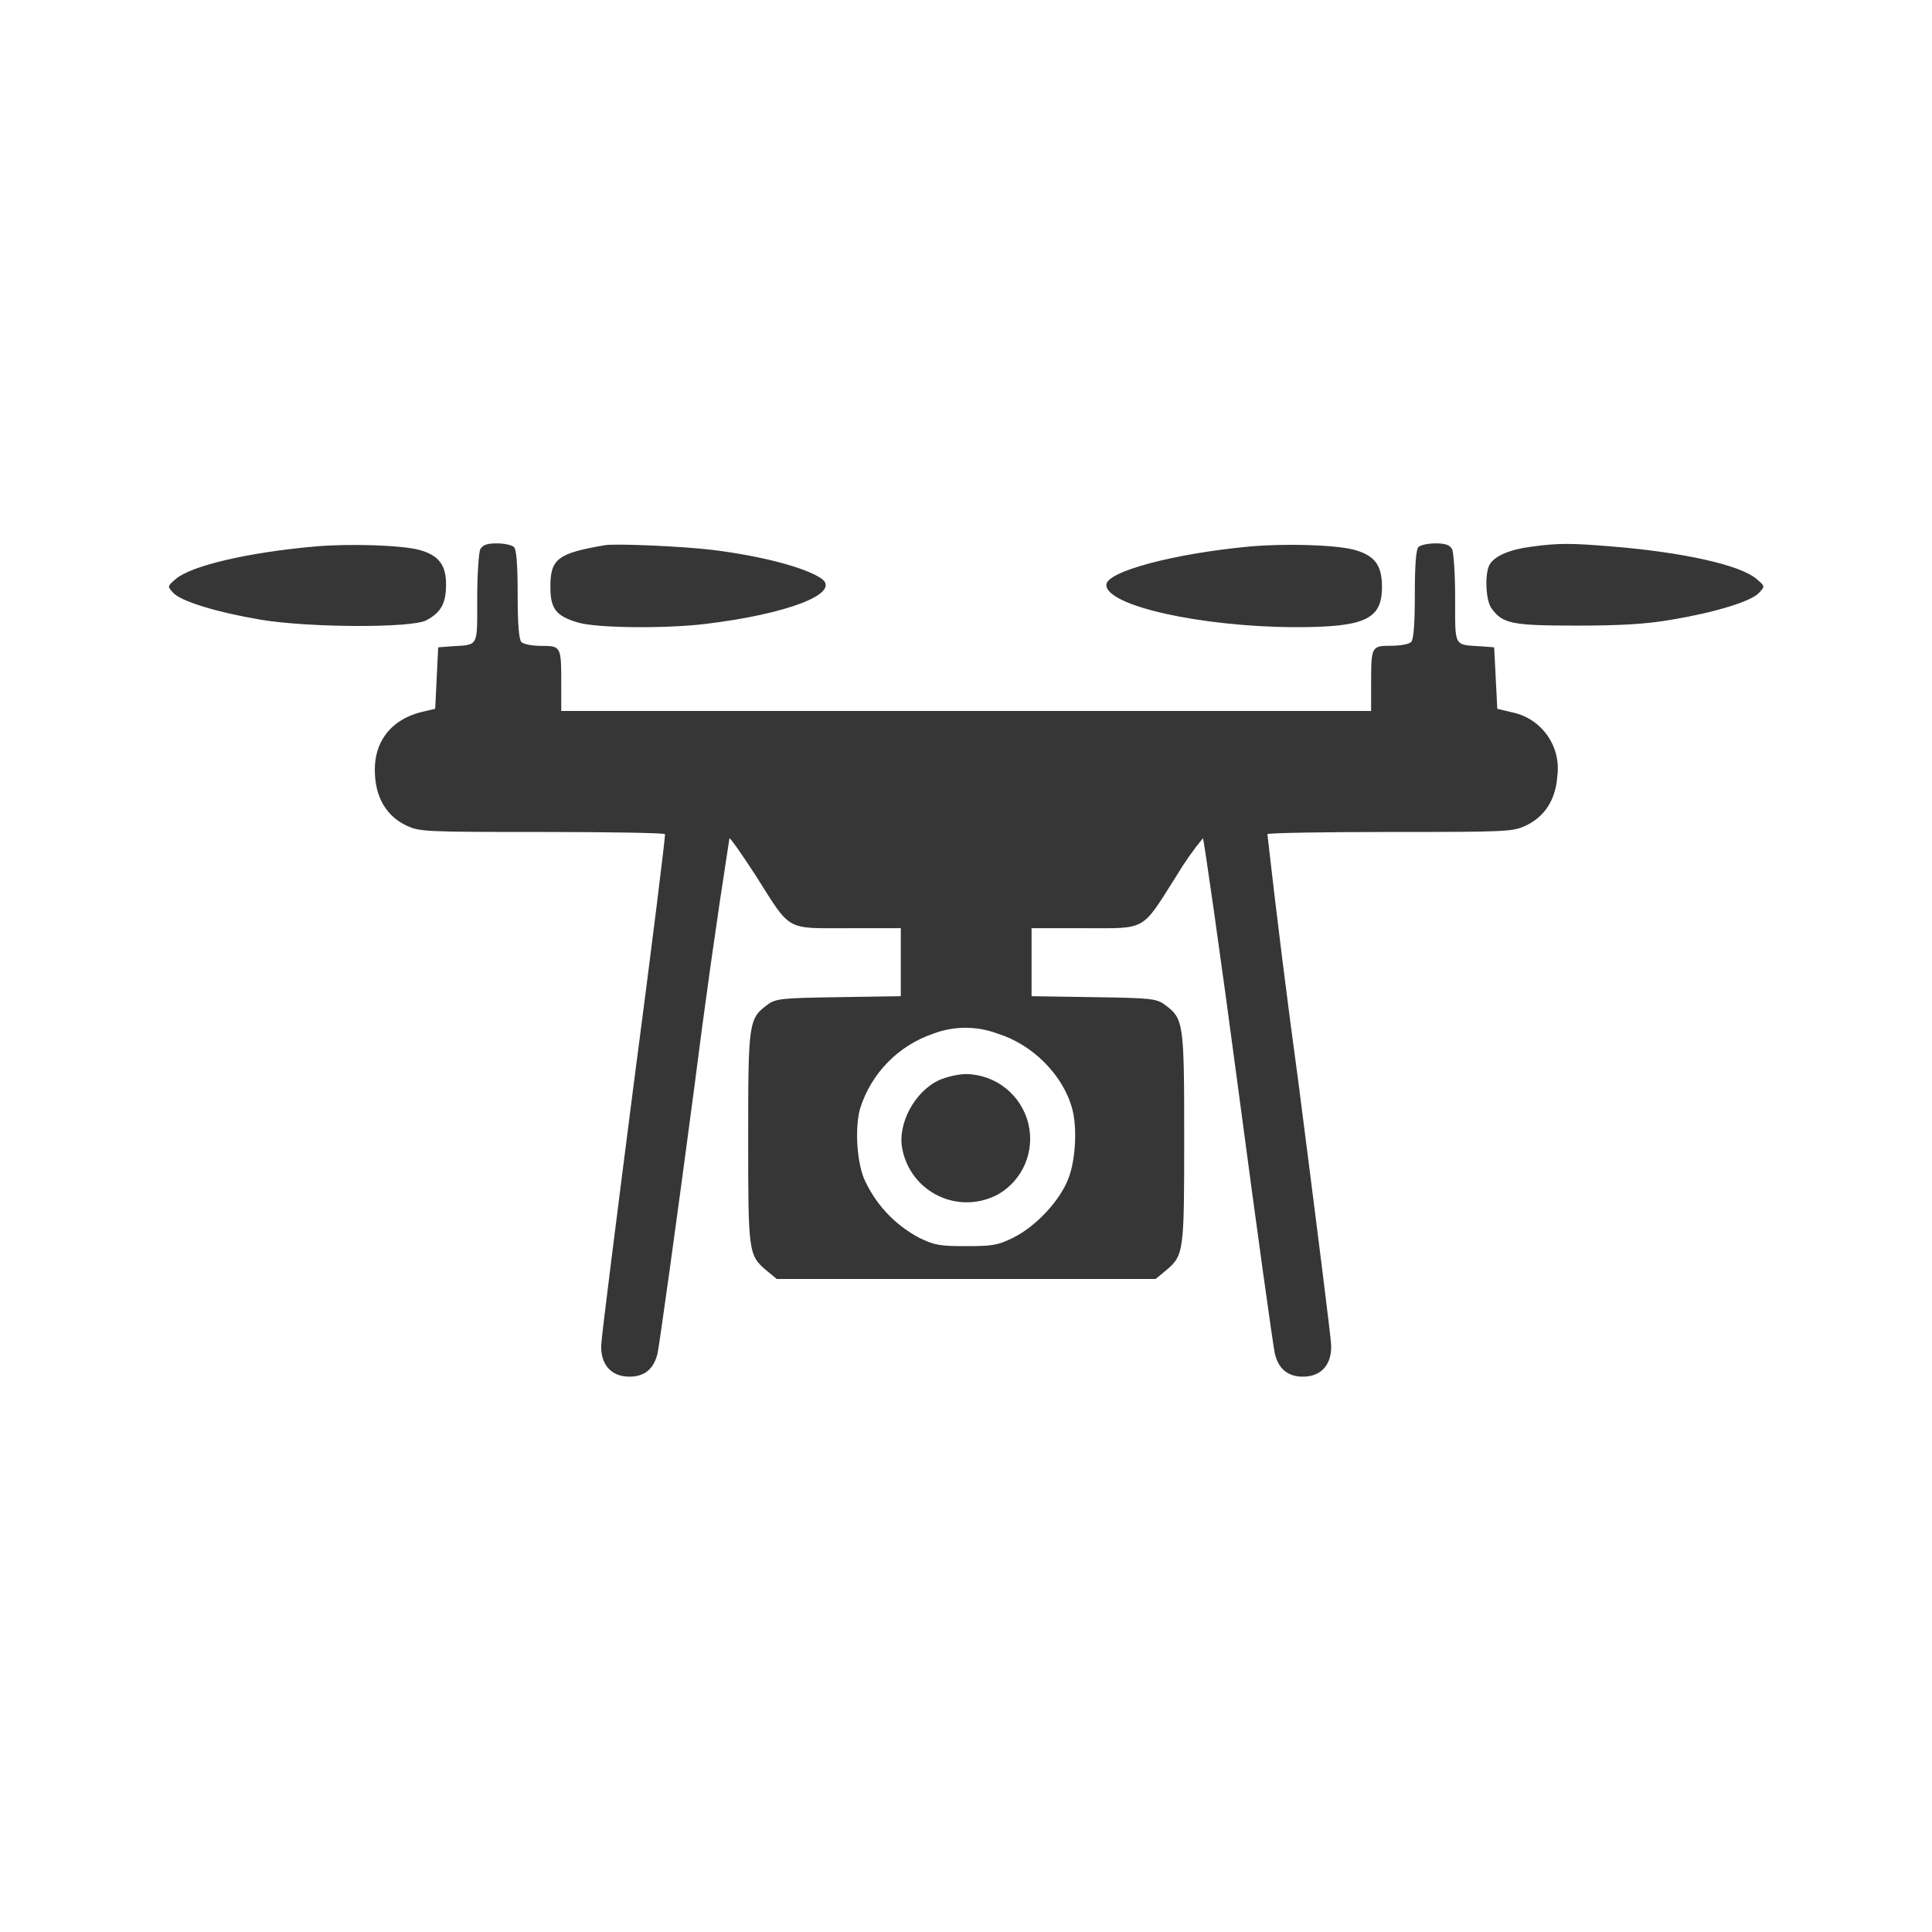
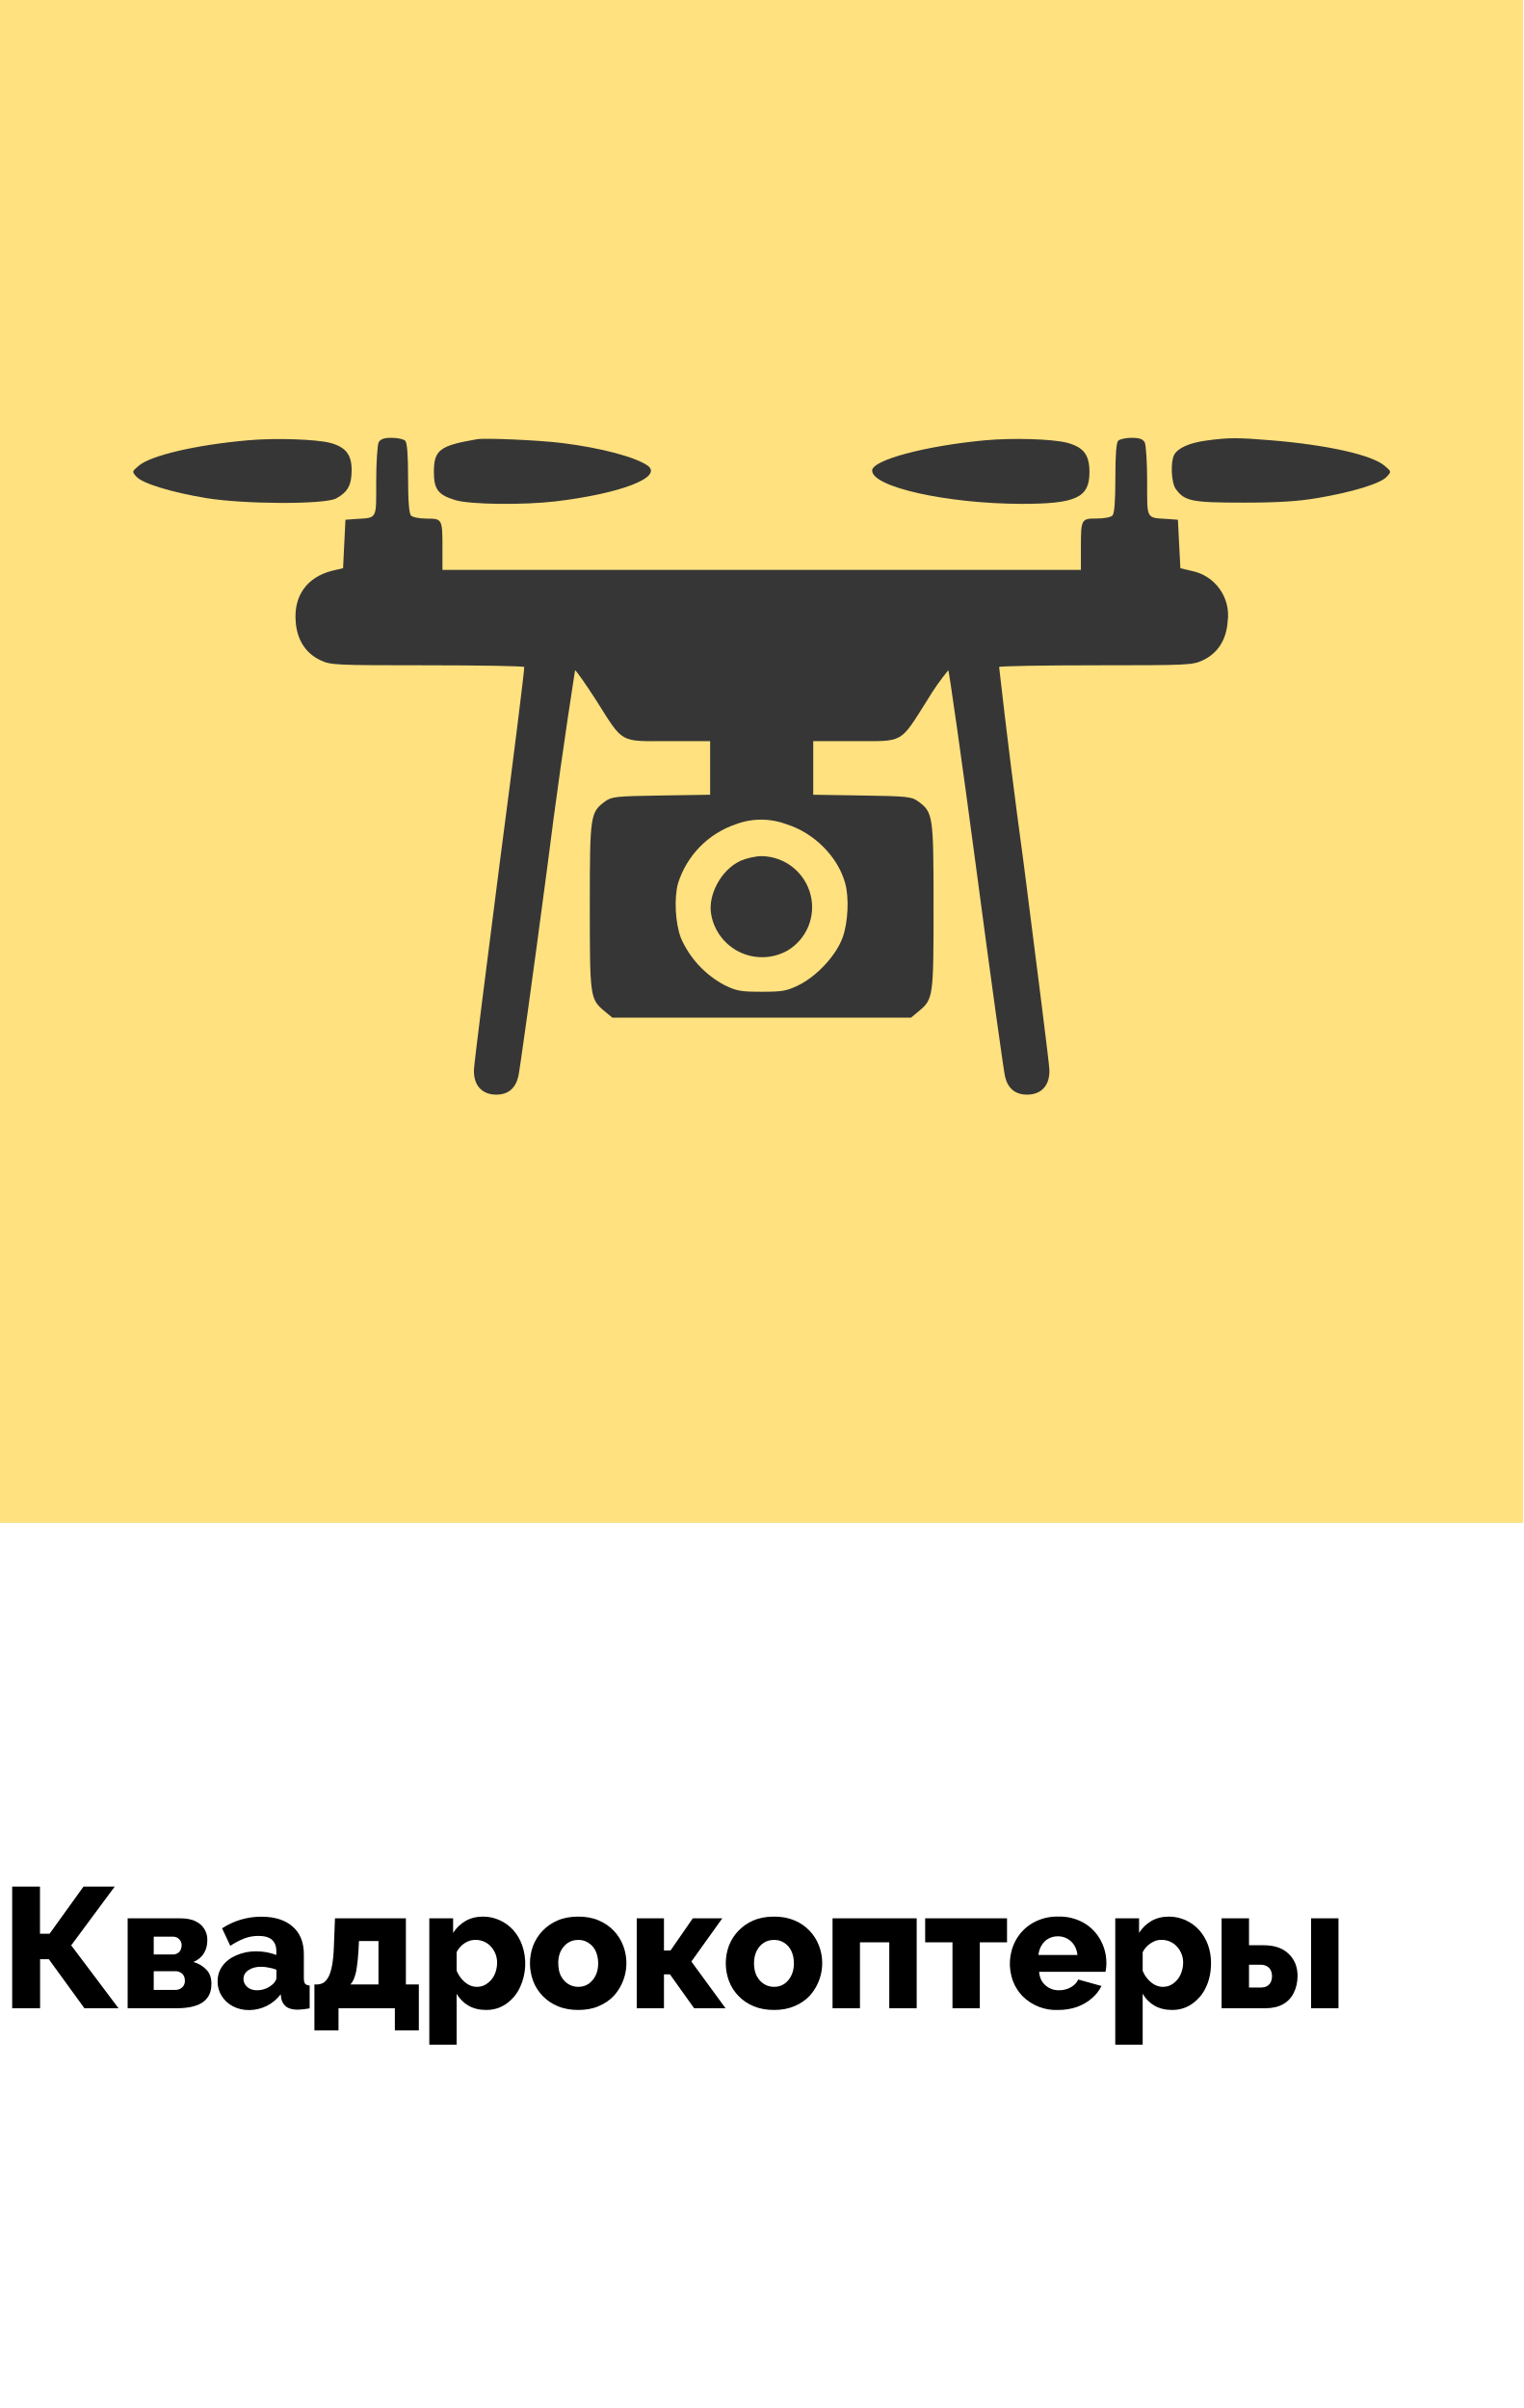
- <svg xmlns="http://www.w3.org/2000/svg" width="160" height="160" fill="none">
-   <path d="M26.05 45.26c-5.54.49-10.21 1.6-11.47 2.67-.73.62-.73.62-.24 1.16.65.72 3.72 1.64 7.25 2.23 4 .67 12.51.7 13.72.05 1.22-.66 1.63-1.4 1.63-2.98 0-1.62-.62-2.41-2.22-2.85-1.45-.39-5.78-.54-8.67-.28ZM39.77 45.49c-.12.28-.25 2.1-.25 4.11 0 4.06.15 3.78-2.2 3.93l-1.03.08-.25 5.09-1.2.28c-2.57.67-3.99 2.6-3.78 5.3.13 1.92 1.03 3.34 2.58 4.08 1.1.52 1.47.54 11.24.54 5.55 0 10.14.08 10.19.18.05.13-1.1 9.4-2.58 20.64-1.44 11.23-2.68 21-2.7 21.67-.06 1.61.82 2.62 2.34 2.62 1.24 0 2.01-.64 2.32-1.9.13-.52 1.5-10.34 3.02-21.83a727.78 727.78 0 0 1 2.94-20.86c.1 0 1.08 1.4 2.2 3.13 2.93 4.63 2.4 4.32 7.63 4.32h4.36v5.63l-5.14.08c-4.72.07-5.2.12-5.88.61-1.57 1.16-1.62 1.42-1.62 10.98 0 9.53.02 9.79 1.52 11.05l.85.7H95.7l.85-.7c1.5-1.26 1.52-1.52 1.52-11.05 0-9.56-.05-9.82-1.63-10.98-.67-.49-1.16-.54-5.88-.61l-5.13-.08v-5.63h4.36c5.23 0 4.7.3 7.63-4.32a25.53 25.53 0 0 1 2.2-3.13c.07 0 1.42 9.4 2.94 20.86 1.52 11.5 2.89 21.31 3.02 21.83.3 1.26 1.08 1.9 2.32 1.9 1.52 0 2.4-1 2.34-2.62-.02-.67-1.26-10.44-2.7-21.67a899.97 899.97 0 0 1-2.58-20.64c.05-.1 4.64-.18 10.19-.18 9.77 0 10.13-.02 11.24-.54 1.55-.74 2.45-2.16 2.58-4.08a4.75 4.75 0 0 0-3.8-5.3L124 58.7l-.26-5.09-1.03-.08c-2.34-.15-2.2.13-2.2-3.93 0-2-.12-3.83-.25-4.11-.2-.36-.54-.49-1.37-.49-.61 0-1.23.13-1.42.3-.2.21-.3 1.47-.3 3.94 0 2.47-.1 3.73-.31 3.93-.18.18-.9.31-1.65.31-1.63 0-1.66.05-1.66 3.11v2.29H46.48v-2.29c0-3.06-.02-3.1-1.65-3.1-.75 0-1.47-.14-1.65-.32-.2-.2-.31-1.46-.31-3.93s-.1-3.73-.3-3.93c-.19-.18-.81-.31-1.43-.31-.82 0-1.16.13-1.37.49ZM82.62 85.6c2.89.9 5.39 3.4 6.16 6.17.44 1.54.31 4.21-.28 5.78-.7 1.87-2.69 4-4.57 4.94-1.29.64-1.75.71-3.92.71-2.16 0-2.63-.07-3.92-.71a10.22 10.22 0 0 1-4.56-4.94c-.6-1.57-.73-4.24-.29-5.78a9.58 9.58 0 0 1 6.06-6.17 7.56 7.56 0 0 1 5.32 0Z" fill="#363636" />
-   <path d="M77.8 89.44c-2.04.92-3.51 3.65-3.07 5.73a5.43 5.43 0 0 0 8 3.7 5.3 5.3 0 0 0 2.44-5.78 5.38 5.38 0 0 0-5.16-4.14c-.64 0-1.62.23-2.22.49ZM50.1 45.15c-3.93.67-4.52 1.14-4.52 3.45 0 1.82.46 2.41 2.27 2.95 1.55.47 7.17.52 10.5.13 6.86-.82 11.32-2.54 9.7-3.75-1.27-.9-4.9-1.88-9.06-2.39-2.47-.3-8-.54-8.9-.39ZM103.48 45.26c-6.31.59-11.86 2.08-11.86 3.18 0 1.73 7.84 3.47 15.63 3.5 5.8 0 7.2-.64 7.2-3.34 0-1.83-.62-2.62-2.38-3.09-1.65-.4-5.67-.51-8.59-.25ZM126.78 45.28c-1.78.23-3.02.77-3.43 1.5-.4.76-.31 2.9.15 3.57.93 1.3 1.65 1.46 7.07 1.46 3.66 0 5.8-.13 7.87-.49 3.53-.59 6.6-1.51 7.24-2.23.5-.54.5-.54-.23-1.16-1.34-1.13-5.96-2.18-11.92-2.67-3.48-.29-4.48-.29-6.75.02Z" fill="#363636" />
+ <svg xmlns="http://www.w3.org/2000/svg" width="160" height="253" fill="none">
+   <path fill="#FFE17F" d="M0 0h160v160H0z" />
+   <path d="M1.28 211v-12.78H4.2v4.95h1.01l3.56-4.95h3.28l-4.57 6.17 4.97 6.61H8.87l-3.74-5.15h-.92V211H1.28Zm12.13 0v-9.45h5.47c.7 0 1.26.1 1.68.32a2.1 2.1 0 0 1 1.22 1.97c0 .54-.12 1-.36 1.38-.23.39-.6.7-1.1.92.55.16 1 .42 1.35.8.36.35.54.85.54 1.49 0 .62-.15 1.12-.45 1.5-.29.38-.7.65-1.26.82-.54.17-1.2.25-1.96.25h-5.13Zm2.74-1.93h2.3c.18 0 .34-.04.49-.12a.9.9 0 0 0 .48-.85c0-.2-.04-.38-.12-.52a.78.78 0 0 0-.35-.34.95.95 0 0 0-.48-.13h-2.32v1.96Zm0-3.72h2.01c.18 0 .34-.04.49-.13a.8.8 0 0 0 .32-.34c.07-.16.11-.32.11-.5a.85.85 0 0 0-.25-.63.85.85 0 0 0-.65-.27h-2.03v1.87Zm6.71 2.82c0-.62.18-1.17.52-1.63.35-.47.83-.84 1.44-1.1a5.07 5.07 0 0 1 2.11-.42 5.95 5.95 0 0 1 2.1.38V205c0-.52-.15-.91-.46-1.19-.31-.28-.79-.41-1.42-.41-.53 0-1.03.09-1.5.27-.45.18-.94.43-1.46.77l-.86-1.84a7.52 7.52 0 0 1 4.1-1.22c1.42 0 2.52.34 3.3 1.03.79.67 1.19 1.65 1.19 2.93v2.47c0 .28.04.49.12.6.1.12.26.18.49.2v2.4a8 8 0 0 1-1.23.14c-.54 0-.95-.1-1.24-.32a1.42 1.42 0 0 1-.52-.88l-.05-.42a4.16 4.16 0 0 1-3.33 1.66 3.6 3.6 0 0 1-1.7-.4c-.49-.26-.88-.62-1.17-1.08a2.8 2.8 0 0 1-.43-1.53Zm5.73.36c.13-.1.24-.22.32-.36a.7.7 0 0 0 .13-.37v-.85a3.8 3.8 0 0 0-.81-.22 3.98 3.98 0 0 0-.81-.09c-.53 0-.97.12-1.32.36-.35.23-.52.54-.52.92 0 .22.06.42.18.6s.28.32.49.43c.21.1.46.16.75.16a2.45 2.45 0 0 0 1.59-.58Zm4.44 4.8v-4.83h.29c.21 0 .42-.06.63-.16.2-.12.38-.32.54-.6.15-.27.28-.66.38-1.17.1-.5.17-1.14.2-1.92l.12-3.1h7.45v6.95H44v4.82h-2.52V211h-5.92v2.32h-2.52Zm3.78-4.83h2.95v-4.56h-2.05l-.05 1.01c-.04.66-.1 1.23-.17 1.7a4.8 4.8 0 0 1-.27 1.15c-.1.28-.24.52-.41.7Zm14.26 2.68c-.7 0-1.33-.15-1.85-.45a3.38 3.38 0 0 1-1.25-1.26v5.36H45.1v-13.28h2.5v1.53c.35-.54.8-.96 1.32-1.26.53-.3 1.15-.45 1.85-.45a4.3 4.3 0 0 1 3.15 1.42c.4.45.7.96.92 1.55a5.88 5.88 0 0 1-.2 4.43 4.32 4.32 0 0 1-1.45 1.76c-.62.43-1.32.65-2.1.65Zm-.97-2.43c.31 0 .6-.07.84-.2a2.37 2.37 0 0 0 1.12-1.35c.1-.31.16-.63.16-.97a2.46 2.46 0 0 0-.65-1.71c-.2-.23-.44-.4-.72-.52a2.23 2.23 0 0 0-1.49-.1 2.41 2.41 0 0 0-1.39 1.2v1.96c.14.32.31.61.53.86.21.25.46.46.73.61.28.15.57.22.87.22Zm10.65 2.43c-.8 0-1.53-.13-2.16-.4a4.64 4.64 0 0 1-2.58-2.64 5.33 5.33 0 0 1 0-3.73 4.75 4.75 0 0 1 2.58-2.64c.63-.27 1.35-.4 2.16-.4.8 0 1.52.13 2.14.4a4.64 4.64 0 0 1 2.57 2.64 5.13 5.13 0 0 1-.99 5.3c-.43.45-.96.81-1.58 1.07-.62.27-1.34.4-2.14.4Zm-2.1-4.9c0 .5.08.93.26 1.3.2.37.45.66.76.86.31.2.67.31 1.08.31.4 0 .75-.1 1.06-.3.32-.22.58-.52.76-.89.18-.37.27-.8.27-1.28 0-.49-.1-.92-.27-1.3a2.05 2.05 0 0 0-.76-.86 1.9 1.9 0 0 0-1.06-.3c-.4 0-.77.1-1.08.3-.31.2-.57.5-.76.87-.18.37-.27.8-.27 1.3Zm8.24 4.72v-9.45h2.86v3.38h.69l2.34-3.38h3.1l-3.25 4.54 3.59 4.91h-3.3l-2.54-3.56h-.63V211H66.9Zm14.43.18c-.8 0-1.53-.13-2.16-.4a4.64 4.64 0 0 1-2.58-2.64 5.33 5.33 0 0 1 0-3.73 4.75 4.75 0 0 1 2.58-2.64c.63-.27 1.35-.4 2.16-.4.8 0 1.51.13 2.14.4a4.64 4.64 0 0 1 2.57 2.64 5.13 5.13 0 0 1-.99 5.3c-.43.45-.96.81-1.58 1.07-.63.27-1.34.4-2.14.4Zm-2.11-4.9c0 .5.09.93.27 1.3.2.37.44.66.76.86.3.2.67.31 1.08.31.4 0 .75-.1 1.06-.3.32-.22.57-.52.75-.89.18-.37.27-.8.27-1.28 0-.49-.09-.92-.27-1.3a2.05 2.05 0 0 0-.75-.86 1.9 1.9 0 0 0-1.06-.3c-.41 0-.77.1-1.08.3-.32.2-.57.5-.76.87-.18.37-.27.8-.27 1.3Zm8.25 4.72v-9.45h8.84V211h-2.88v-6.93h-3.08V211h-2.88Zm12.6 0v-6.93h-2.87v-2.52h8.6v2.52h-2.86V211h-2.88Zm11.11.18a4.98 4.98 0 0 1-3.74-1.44 4.6 4.6 0 0 1-.99-1.53 5.2 5.2 0 0 1 .25-4.32 4.7 4.7 0 0 1 1.75-1.82 5.1 5.1 0 0 1 2.73-.7 5.1 5.1 0 0 1 2.72.68 4.6 4.6 0 0 1 1.73 1.8 4.95 4.95 0 0 1 .52 3.32h-6.98c.03.42.15.77.34 1.06a2.07 2.07 0 0 0 1.76.88c.44 0 .84-.1 1.21-.3.38-.21.65-.49.8-.83l2.44.68c-.24.5-.58.93-1.03 1.31-.43.38-.94.67-1.54.89-.6.21-1.25.32-1.97.32Zm-2.08-5.78h4.1c-.05-.4-.16-.74-.34-1.02a2 2 0 0 0-1.71-.94c-.37 0-.71.08-1.01.25-.29.16-.52.39-.7.69-.18.28-.3.63-.34 1.02Zm14.05 5.78c-.71 0-1.33-.15-1.86-.45a3.38 3.38 0 0 1-1.24-1.26v5.36h-2.88v-13.28h2.5v1.53c.35-.54.79-.96 1.31-1.26.53-.3 1.15-.45 1.86-.45a4.3 4.3 0 0 1 3.15 1.42c.4.45.7.96.92 1.55.21.59.32 1.22.32 1.9 0 .94-.17 1.78-.52 2.53a4.32 4.32 0 0 1-1.46 1.76c-.61.43-1.31.65-2.1.65Zm-.98-2.43c.31 0 .6-.07.85-.2a2.37 2.37 0 0 0 1.11-1.35c.11-.31.17-.63.17-.97a2.46 2.46 0 0 0-.65-1.71c-.2-.23-.45-.4-.72-.52a2.23 2.23 0 0 0-1.5-.1c-.19.07-.37.16-.55.28a2.41 2.41 0 0 0-.83.93v1.95c.13.32.3.61.52.86.22.25.46.46.74.61.28.15.56.22.86.22Zm6.17 2.25v-9.45h2.88v2.83h1.53c1.14 0 2.02.3 2.63.9.62.58.94 1.36.94 2.32 0 .67-.14 1.26-.4 1.78-.25.52-.63.92-1.13 1.2-.5.28-1.13.42-1.86.42h-4.59Zm2.88-2.18h1.24c.27 0 .48-.05.65-.14.18-.11.31-.25.4-.43a1.55 1.55 0 0 0 0-1.23.98.98 0 0 0-.4-.43c-.17-.1-.39-.16-.66-.16h-1.23v2.4Zm6.52 2.18v-9.45h2.88V211h-2.88Z" fill="#000" />
+   <path d="M26.05 46.26c-5.54.49-10.21 1.6-11.47 2.67-.73.62-.73.62-.24 1.16.65.72 3.72 1.64 7.25 2.23 4 .67 12.51.7 13.72.05 1.22-.66 1.63-1.4 1.63-2.98 0-1.62-.62-2.41-2.22-2.85-1.45-.39-5.78-.54-8.67-.28ZM39.77 46.49c-.12.28-.25 2.1-.25 4.11 0 4.06.15 3.78-2.2 3.93l-1.03.08-.25 5.09-1.2.28c-2.57.67-3.99 2.6-3.78 5.3.13 1.92 1.03 3.34 2.58 4.08 1.1.52 1.47.54 11.24.54 5.55 0 10.14.08 10.19.18.05.13-1.1 9.4-2.58 20.64-1.44 11.23-2.68 21-2.7 21.67-.06 1.61.82 2.62 2.34 2.62 1.24 0 2.01-.64 2.32-1.9.13-.52 1.5-10.34 3.02-21.83a727.78 727.78 0 0 1 2.94-20.86c.1 0 1.08 1.4 2.2 3.13 2.93 4.63 2.4 4.32 7.63 4.32h4.36v5.63l-5.14.08c-4.72.07-5.2.12-5.88.61-1.57 1.16-1.62 1.42-1.62 10.98 0 9.53.02 9.79 1.52 11.05l.85.7H95.7l.85-.7c1.5-1.26 1.52-1.52 1.52-11.05 0-9.56-.05-9.82-1.63-10.98-.67-.49-1.16-.54-5.88-.61l-5.13-.08v-5.63h4.36c5.23 0 4.7.3 7.63-4.32a25.53 25.53 0 0 1 2.2-3.13c.07 0 1.42 9.4 2.94 20.86 1.52 11.5 2.89 21.31 3.02 21.83.3 1.26 1.08 1.9 2.32 1.9 1.52 0 2.4-1 2.34-2.62-.02-.67-1.26-10.44-2.7-21.67a899.97 899.97 0 0 1-2.58-20.64c.05-.1 4.64-.18 10.19-.18 9.77 0 10.13-.02 11.24-.54 1.55-.74 2.45-2.16 2.58-4.08a4.75 4.75 0 0 0-3.8-5.3L124 59.7l-.26-5.09-1.03-.08c-2.34-.15-2.2.13-2.2-3.93 0-2-.12-3.83-.25-4.11-.2-.36-.54-.49-1.37-.49-.61 0-1.23.13-1.42.3-.2.21-.3 1.47-.3 3.94 0 2.47-.1 3.73-.31 3.93-.18.18-.9.31-1.65.31-1.63 0-1.66.05-1.66 3.11v2.29H46.48v-2.29c0-3.06-.02-3.1-1.65-3.1-.75 0-1.47-.14-1.65-.32-.2-.2-.31-1.46-.31-3.93s-.1-3.73-.3-3.93c-.19-.18-.81-.31-1.43-.31-.82 0-1.16.13-1.37.49ZM82.62 86.6c2.89.9 5.39 3.4 6.16 6.17.44 1.54.31 4.21-.28 5.78-.7 1.88-2.69 4-4.57 4.94-1.29.64-1.75.71-3.92.71-2.16 0-2.63-.07-3.92-.71a10.22 10.22 0 0 1-4.56-4.94c-.6-1.57-.73-4.24-.29-5.78a9.58 9.58 0 0 1 6.06-6.17 7.56 7.56 0 0 1 5.32 0Z" fill="#363636" />
+   <path d="M77.8 90.44c-2.04.92-3.51 3.65-3.07 5.73a5.43 5.43 0 0 0 8 3.7 5.3 5.3 0 0 0 2.44-5.78 5.38 5.38 0 0 0-5.16-4.14c-.64 0-1.62.23-2.22.49ZM50.1 46.15c-3.93.67-4.52 1.14-4.52 3.45 0 1.82.46 2.41 2.27 2.95 1.55.47 7.17.52 10.5.13 6.86-.82 11.32-2.54 9.7-3.75-1.27-.9-4.9-1.88-9.06-2.39-2.47-.3-8-.54-8.9-.39ZM103.48 46.26c-6.31.59-11.86 2.08-11.86 3.18 0 1.73 7.84 3.47 15.63 3.5 5.8 0 7.2-.64 7.2-3.34 0-1.83-.62-2.62-2.38-3.09-1.65-.4-5.67-.51-8.59-.25ZM126.78 46.28c-1.78.23-3.02.77-3.43 1.5-.4.76-.31 2.9.15 3.57.93 1.3 1.65 1.46 7.07 1.46 3.66 0 5.8-.13 7.87-.49 3.53-.59 6.6-1.51 7.24-2.23.5-.54.5-.54-.23-1.16-1.34-1.13-5.96-2.18-11.92-2.67-3.48-.29-4.48-.29-6.75.02Z" fill="#363636" />
</svg>
